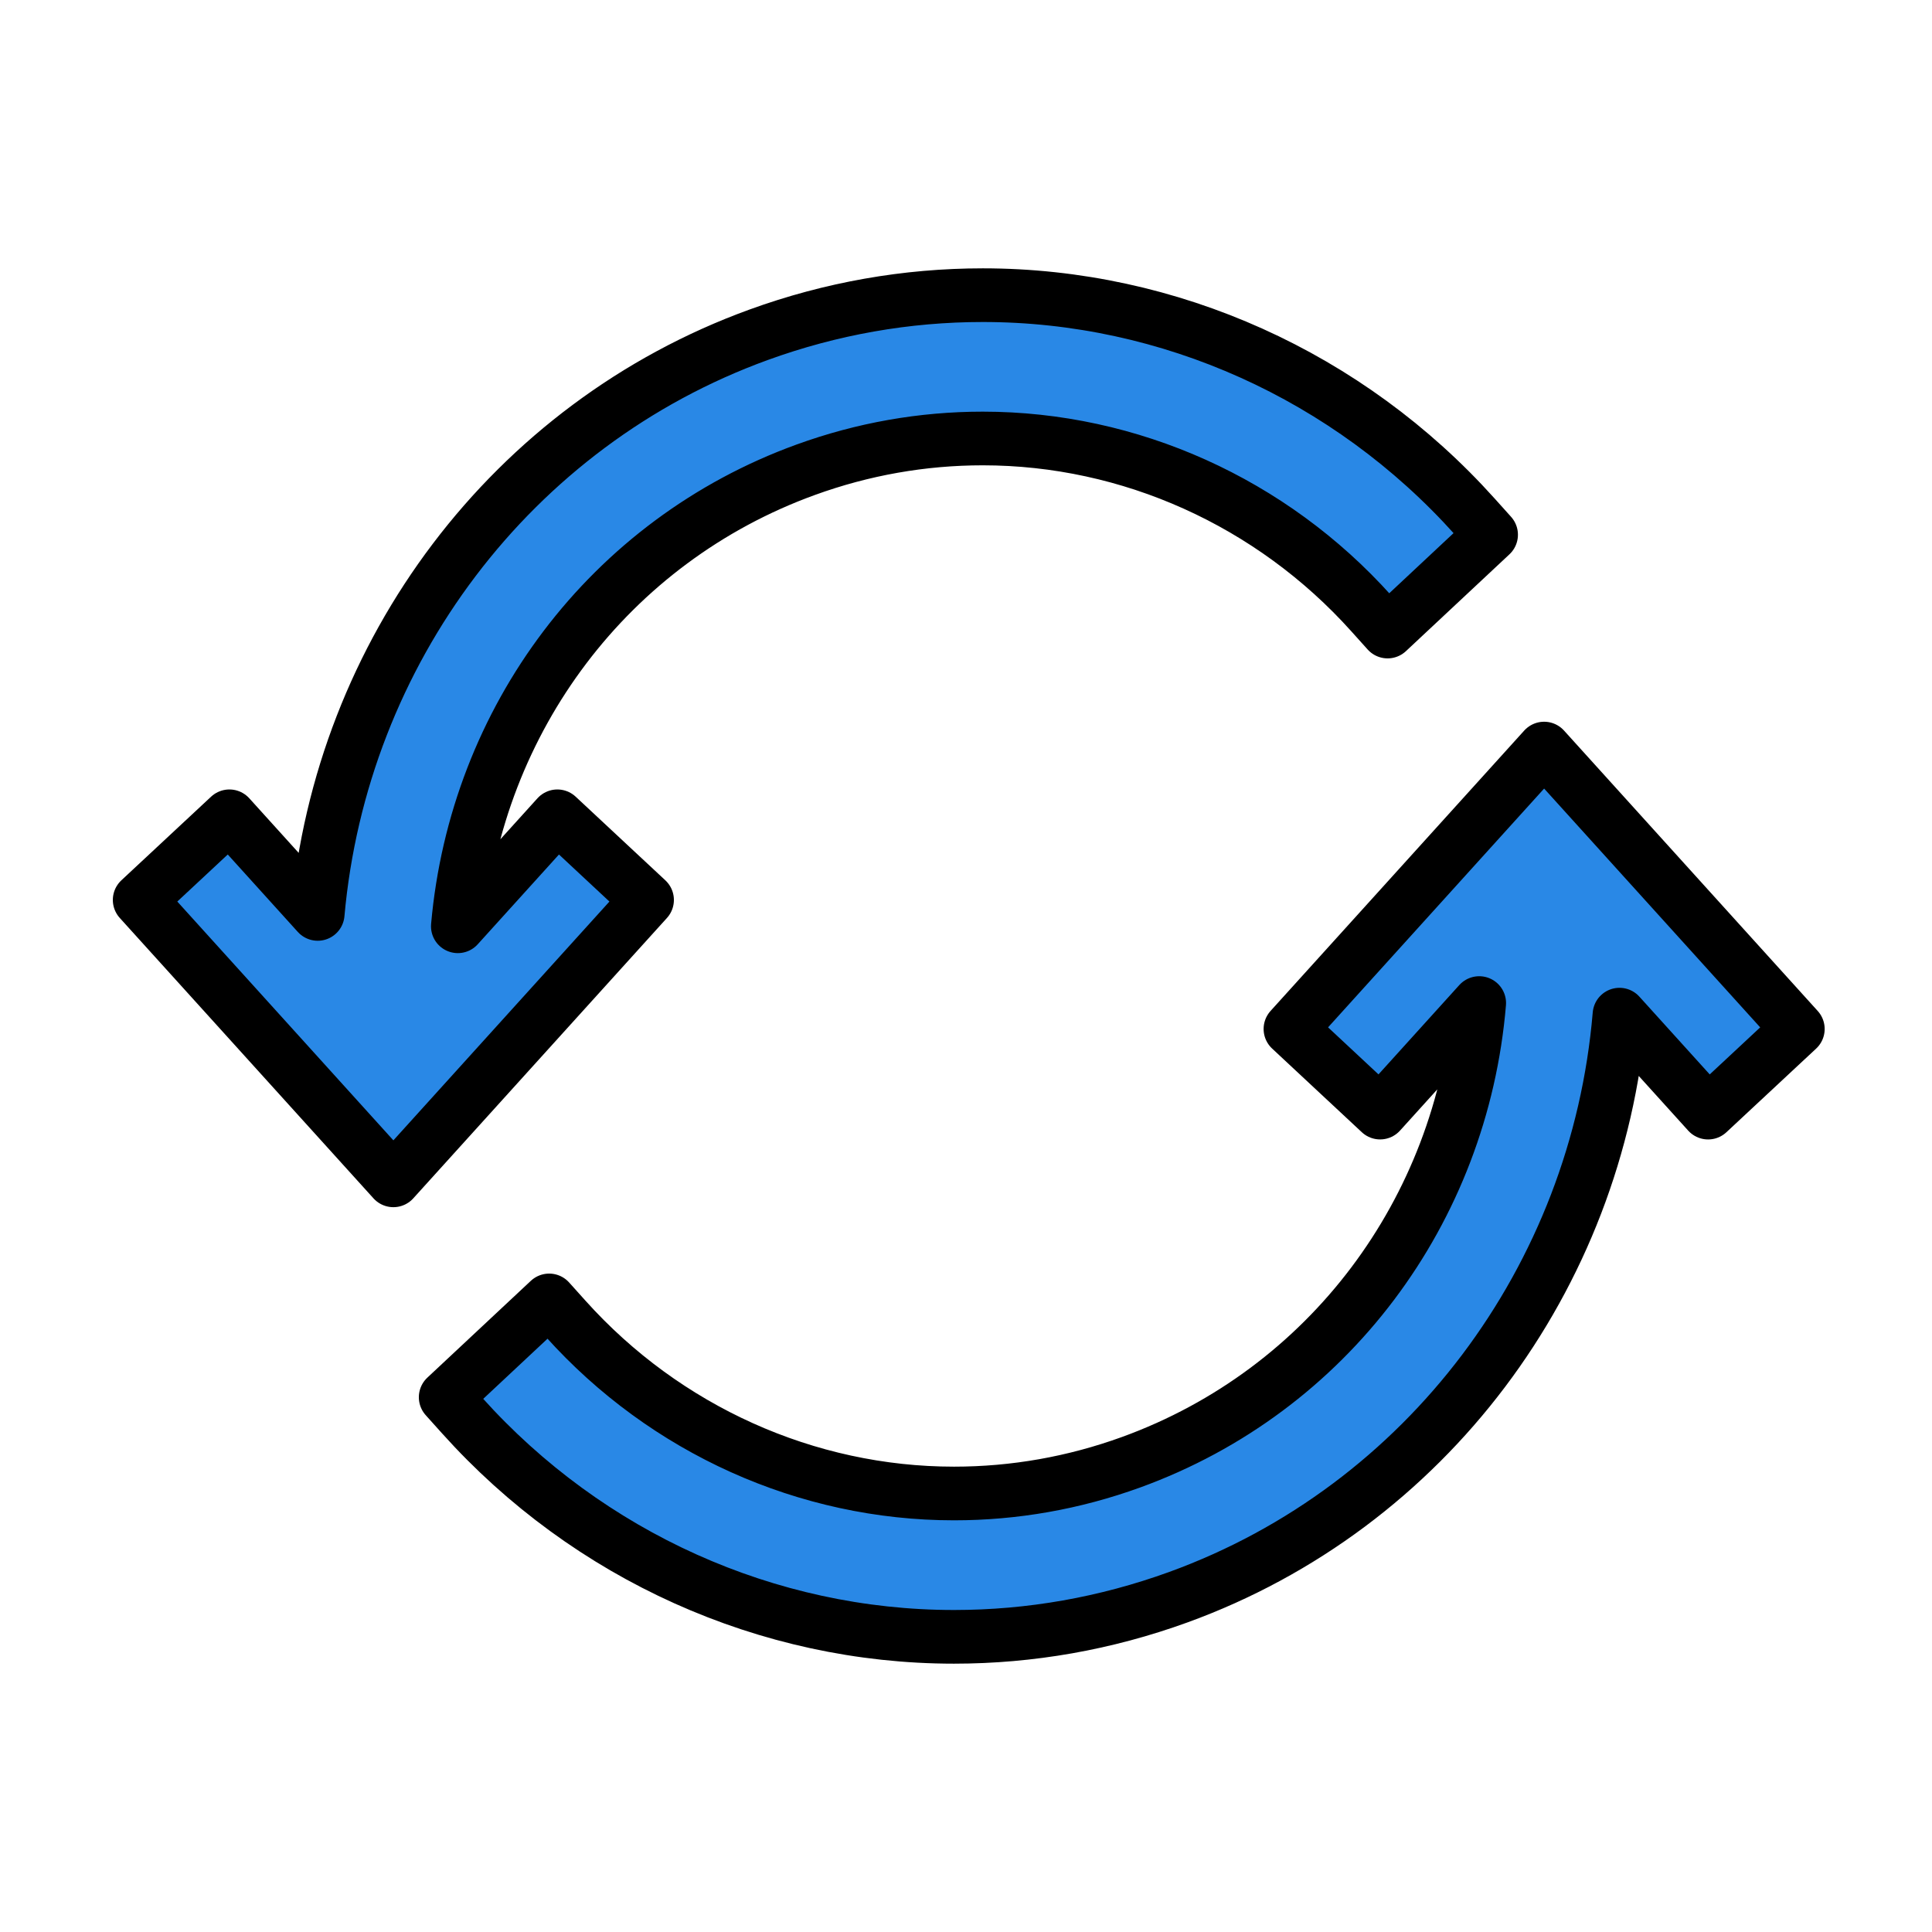
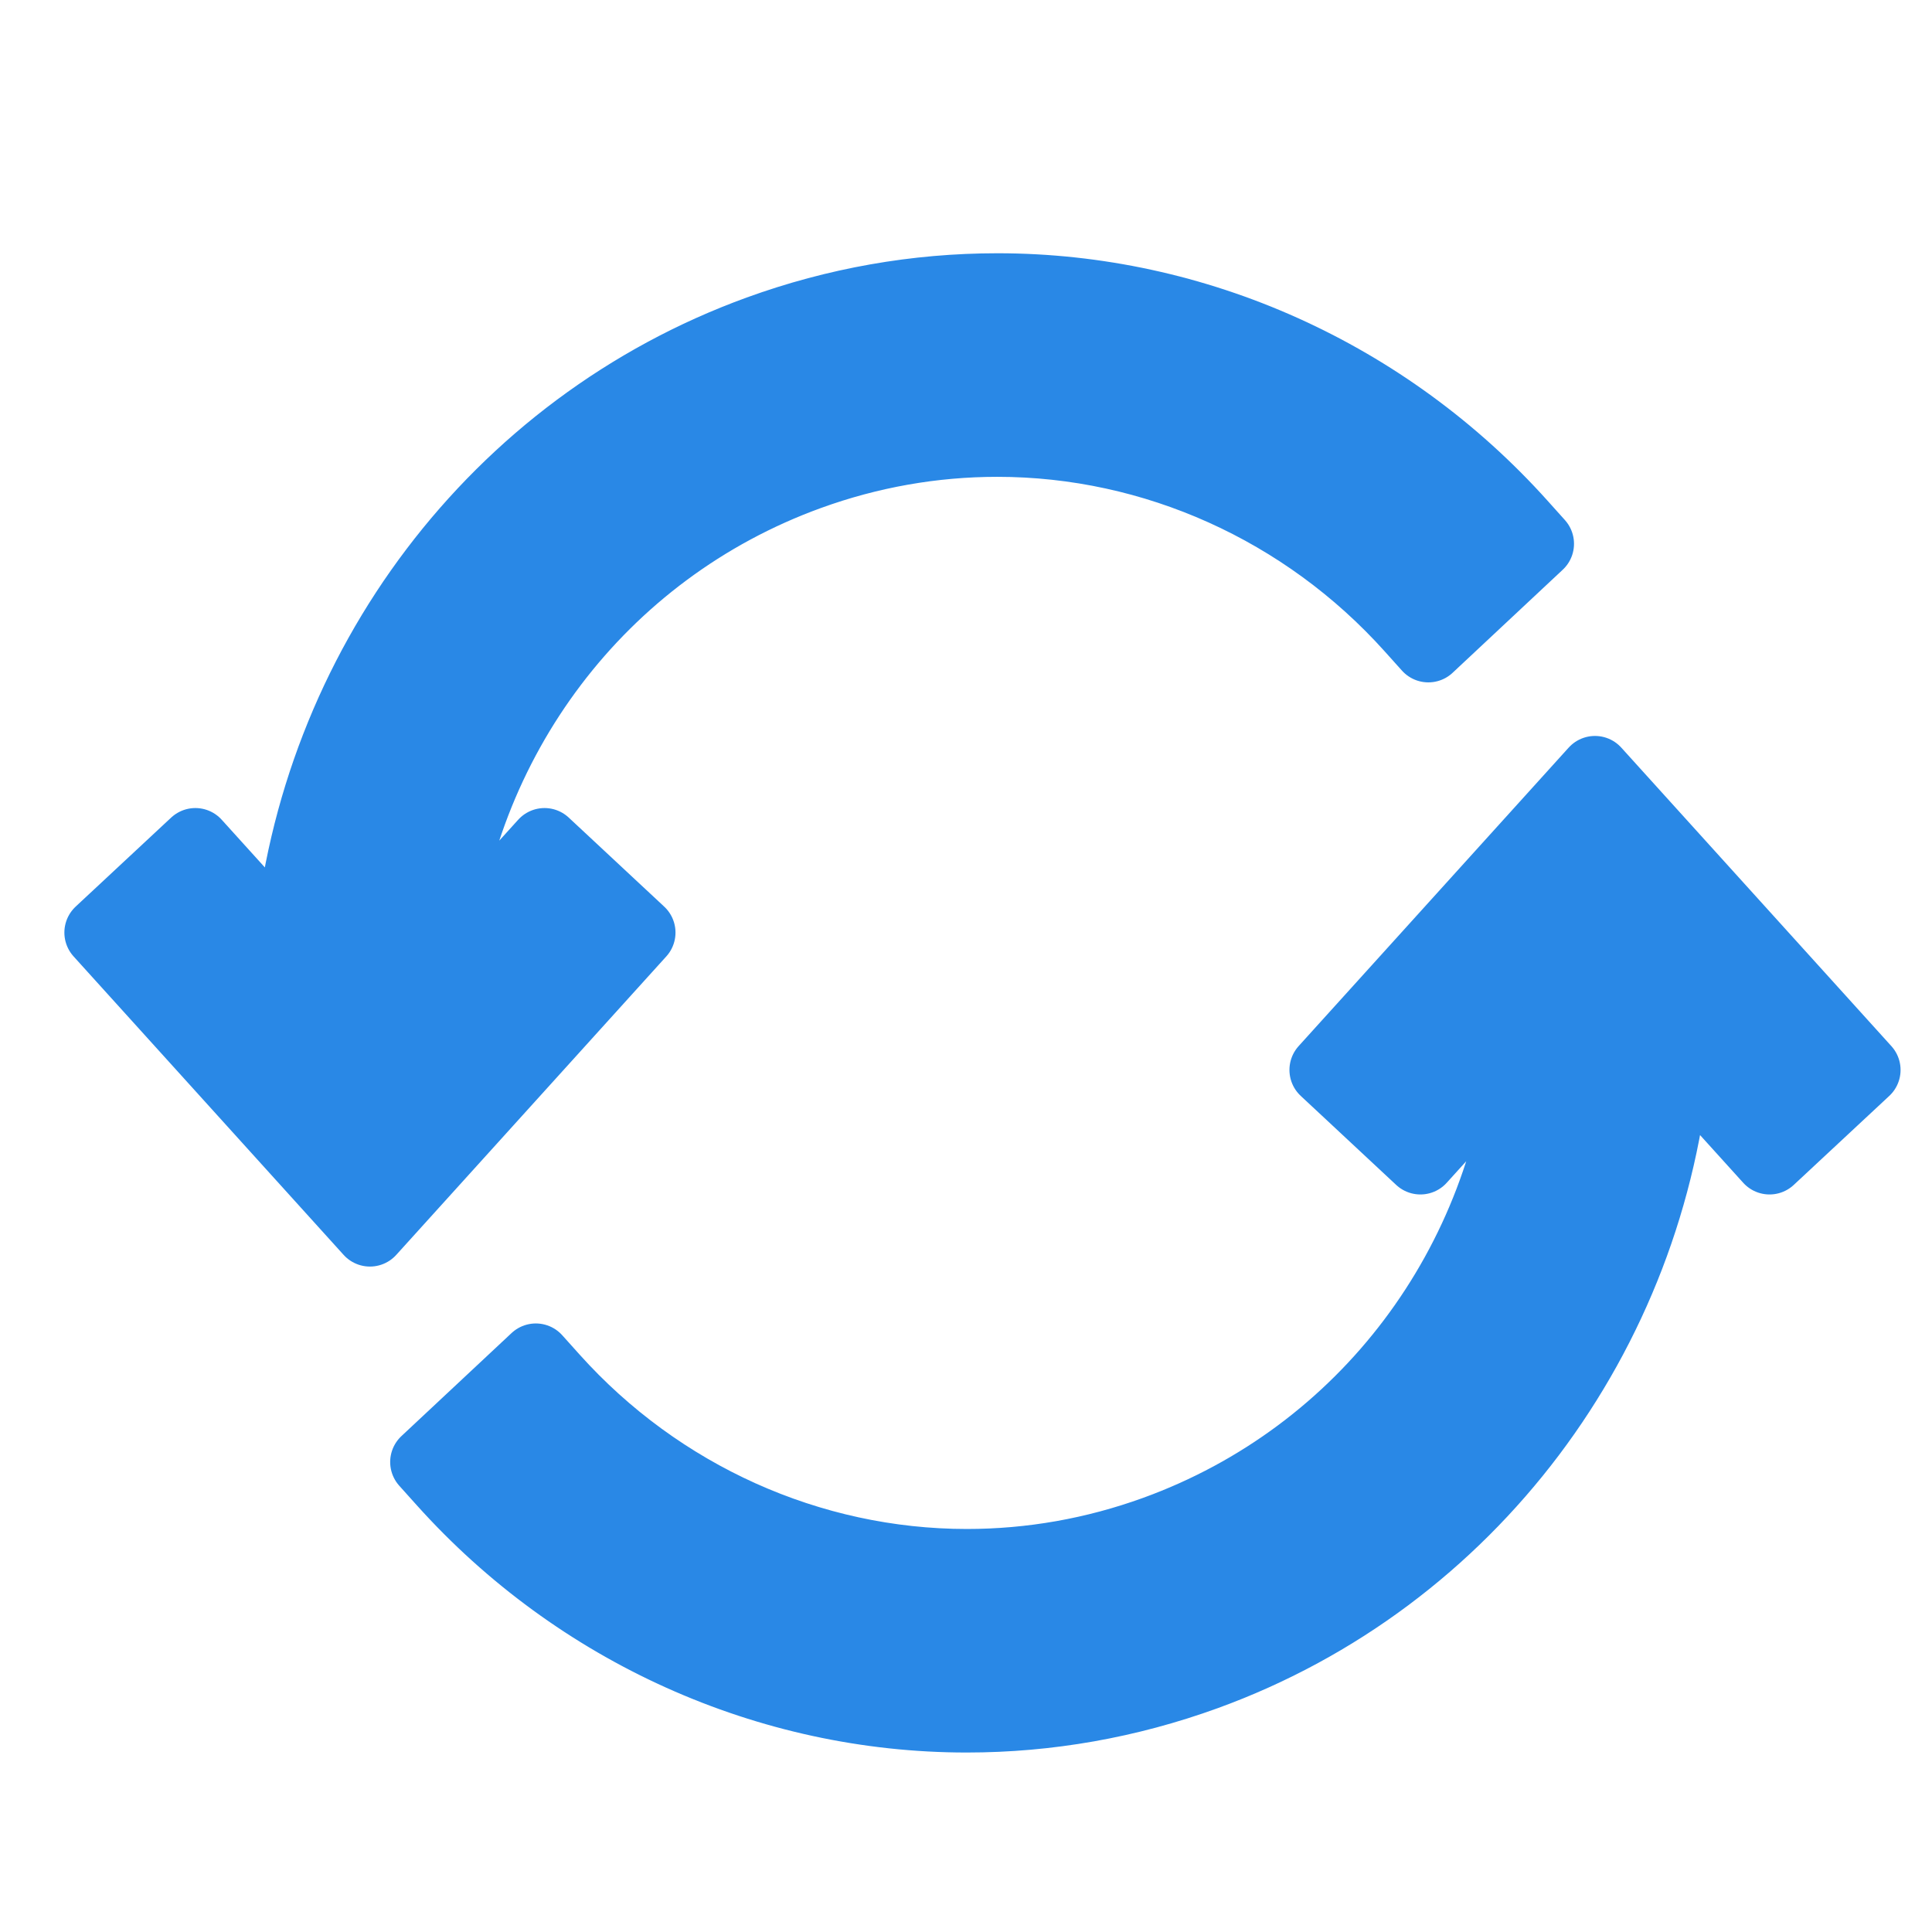
<svg xmlns="http://www.w3.org/2000/svg" id="emoji" viewBox="0 0 72 72" version="1.1">
  <defs id="defs214" />
-   <g id="color">
-     <path fill="#3F3F3F" stroke="none" stroke-linecap="round" stroke-linejoin="round" stroke-miterlimit="10" stroke-width="2" d="M20.771,30.421l-3.709,4.099c0.683-7.707,5.642-14.355,12.963-17.013c2.131-0.774,4.352-1.166,6.6-1.166 c5.483,0,10.76,2.375,14.477,6.516l0.61,0.679l3.857-3.608l-0.61-0.679C50.253,14.006,43.572,11,36.628,11 c-2.847,0-5.659,0.496-8.356,1.476C19.065,15.819,12.712,24.304,11.84,34.059L8.549,30.421L5.205,33.538l9.455,10.45 l9.454-10.449L20.771,30.421z" id="path198" />
-     <path fill="#3F3F3F" stroke="none" stroke-linecap="round" stroke-linejoin="round" stroke-miterlimit="10" stroke-width="2" d="M67,38.347l-9.455-10.45l-9.454,10.449l3.342,3.117l3.693-4.082c-0.649,7.749-5.621,14.442-12.973,17.112 c-2.131,0.773-4.35,1.165-6.6,1.165c-5.483,0-10.76-2.375-14.477-6.516l-0.61-0.679l-3.857,3.608l0.61,0.679 C21.925,57.993,28.607,61,35.551,61c2.848,0,5.659-0.497,8.356-1.475c9.248-3.357,15.619-11.902,16.446-21.712 l3.303,3.651L67,38.347z" id="path200" />
-   </g>
-   <g id="hair" />
-   <g id="skin" />
-   <g id="skin-shadow" />
-   <g id="line">
-     <path fill="none" stroke="#000000" stroke-linecap="round" stroke-linejoin="round" stroke-miterlimit="10" stroke-width="2" d="M20.771,30.421l-3.709,4.099c0.683-7.707,5.642-14.355,12.963-17.013c2.131-0.774,4.352-1.166,6.6-1.166 c5.483,0,10.76,2.375,14.477,6.516l0.61,0.679l3.857-3.608l-0.61-0.679C50.253,14.006,43.572,11,36.628,11 c-2.847,0-5.659,0.496-8.356,1.476C19.065,15.819,12.712,24.304,11.84,34.059L8.549,30.421L5.205,33.538l9.455,10.45 l9.454-10.449L20.771,30.421z" id="path206" style="fill:#2988e6;fill-opacity:1" />
-     <path fill="none" stroke="#000000" stroke-linecap="round" stroke-linejoin="round" stroke-miterlimit="10" stroke-width="2" d="M67,38.347l-9.455-10.45l-9.454,10.449l3.342,3.117l3.693-4.082c-0.649,7.749-5.621,14.442-12.973,17.112 c-2.131,0.773-4.35,1.165-6.6,1.165c-5.483,0-10.76-2.375-14.477-6.516l-0.61-0.679l-3.857,3.608l0.61,0.679 C21.925,57.993,28.607,61,35.551,61c2.848,0,5.659-0.497,8.356-1.475c9.248-3.357,15.619-11.902,16.446-21.712 l3.303,3.651L67,38.347z" id="path208" style="fill:#2988e6;fill-opacity:1" />
+   <g id="hair" transform="matrix(0.9381616,0,0,0.9381616,-1.161289,6.760715)" style="stroke:#2988e6;stroke-opacity:1;stroke-width:2.82;stroke-dasharray:none" />
+   <g id="skin" transform="matrix(0.9381616,0,0,0.9381616,-1.161289,6.760715)" style="stroke:#2988e6;stroke-opacity:1;stroke-width:2.82;stroke-dasharray:none" />
+   <g id="skin-shadow" transform="matrix(0.9381616,0,0,0.9381616,-1.161289,6.760715)" style="stroke:#2988e6;stroke-opacity:1;stroke-width:2.82;stroke-dasharray:none" />
+   <g id="line" transform="matrix(0.9381616,0,0,0.9381616,-1.161289,6.760715)" style="stroke:#2988e6;stroke-opacity:1;stroke-width:2.82;stroke-dasharray:none">
+     <path fill="none" stroke="#000000" stroke-linecap="round" stroke-linejoin="round" stroke-miterlimit="10" stroke-width="2.269" d="M 22.868,26.302 18.659,30.953 c 0.775,-8.745 6.402,-16.289 14.709,-19.305 2.419,-0.878 4.938,-1.323 7.489,-1.323 6.221,0 12.21,2.695 16.428,7.394 l 0.692,0.771 4.376,-4.095 -0.692,-0.771 C 56.322,7.676 48.741,4.264 40.861,4.264 c -3.231,0 -6.421,0.563 -9.481,1.674 C 20.932,9.733 13.723,19.36 12.734,30.43 L 8.999,26.302 5.205,29.838 15.933,41.696 26.661,29.839 Z" id="path206" style="fill:#2988e6;fill-opacity:1;stroke:#2988e6;stroke-opacity:1;stroke-width:2.82;stroke-dasharray:none" />
+     <path fill="none" stroke="#000000" stroke-linecap="round" stroke-linejoin="round" stroke-miterlimit="10" stroke-width="2.269" d="M 75.325,35.296 64.596,23.438 53.869,35.295 l 3.792,3.537 4.191,-4.631 c -0.737,8.793 -6.378,16.388 -14.72,19.417 -2.418,0.877 -4.936,1.322 -7.489,1.322 -6.221,0 -12.21,-2.695 -16.428,-7.393 l -0.692,-0.771 -4.376,4.094 0.692,0.771 C 24.177,57.588 31.759,61 39.639,61 42.871,61 46.06,60.436 49.12,59.326 59.614,55.517 66.844,45.82 67.782,34.689 l 3.748,4.143 z" id="path208" style="fill:#2988e6;fill-opacity:1;stroke:#2988e6;stroke-opacity:1;stroke-width:2.82;stroke-dasharray:none" />
  </g>
</svg>
